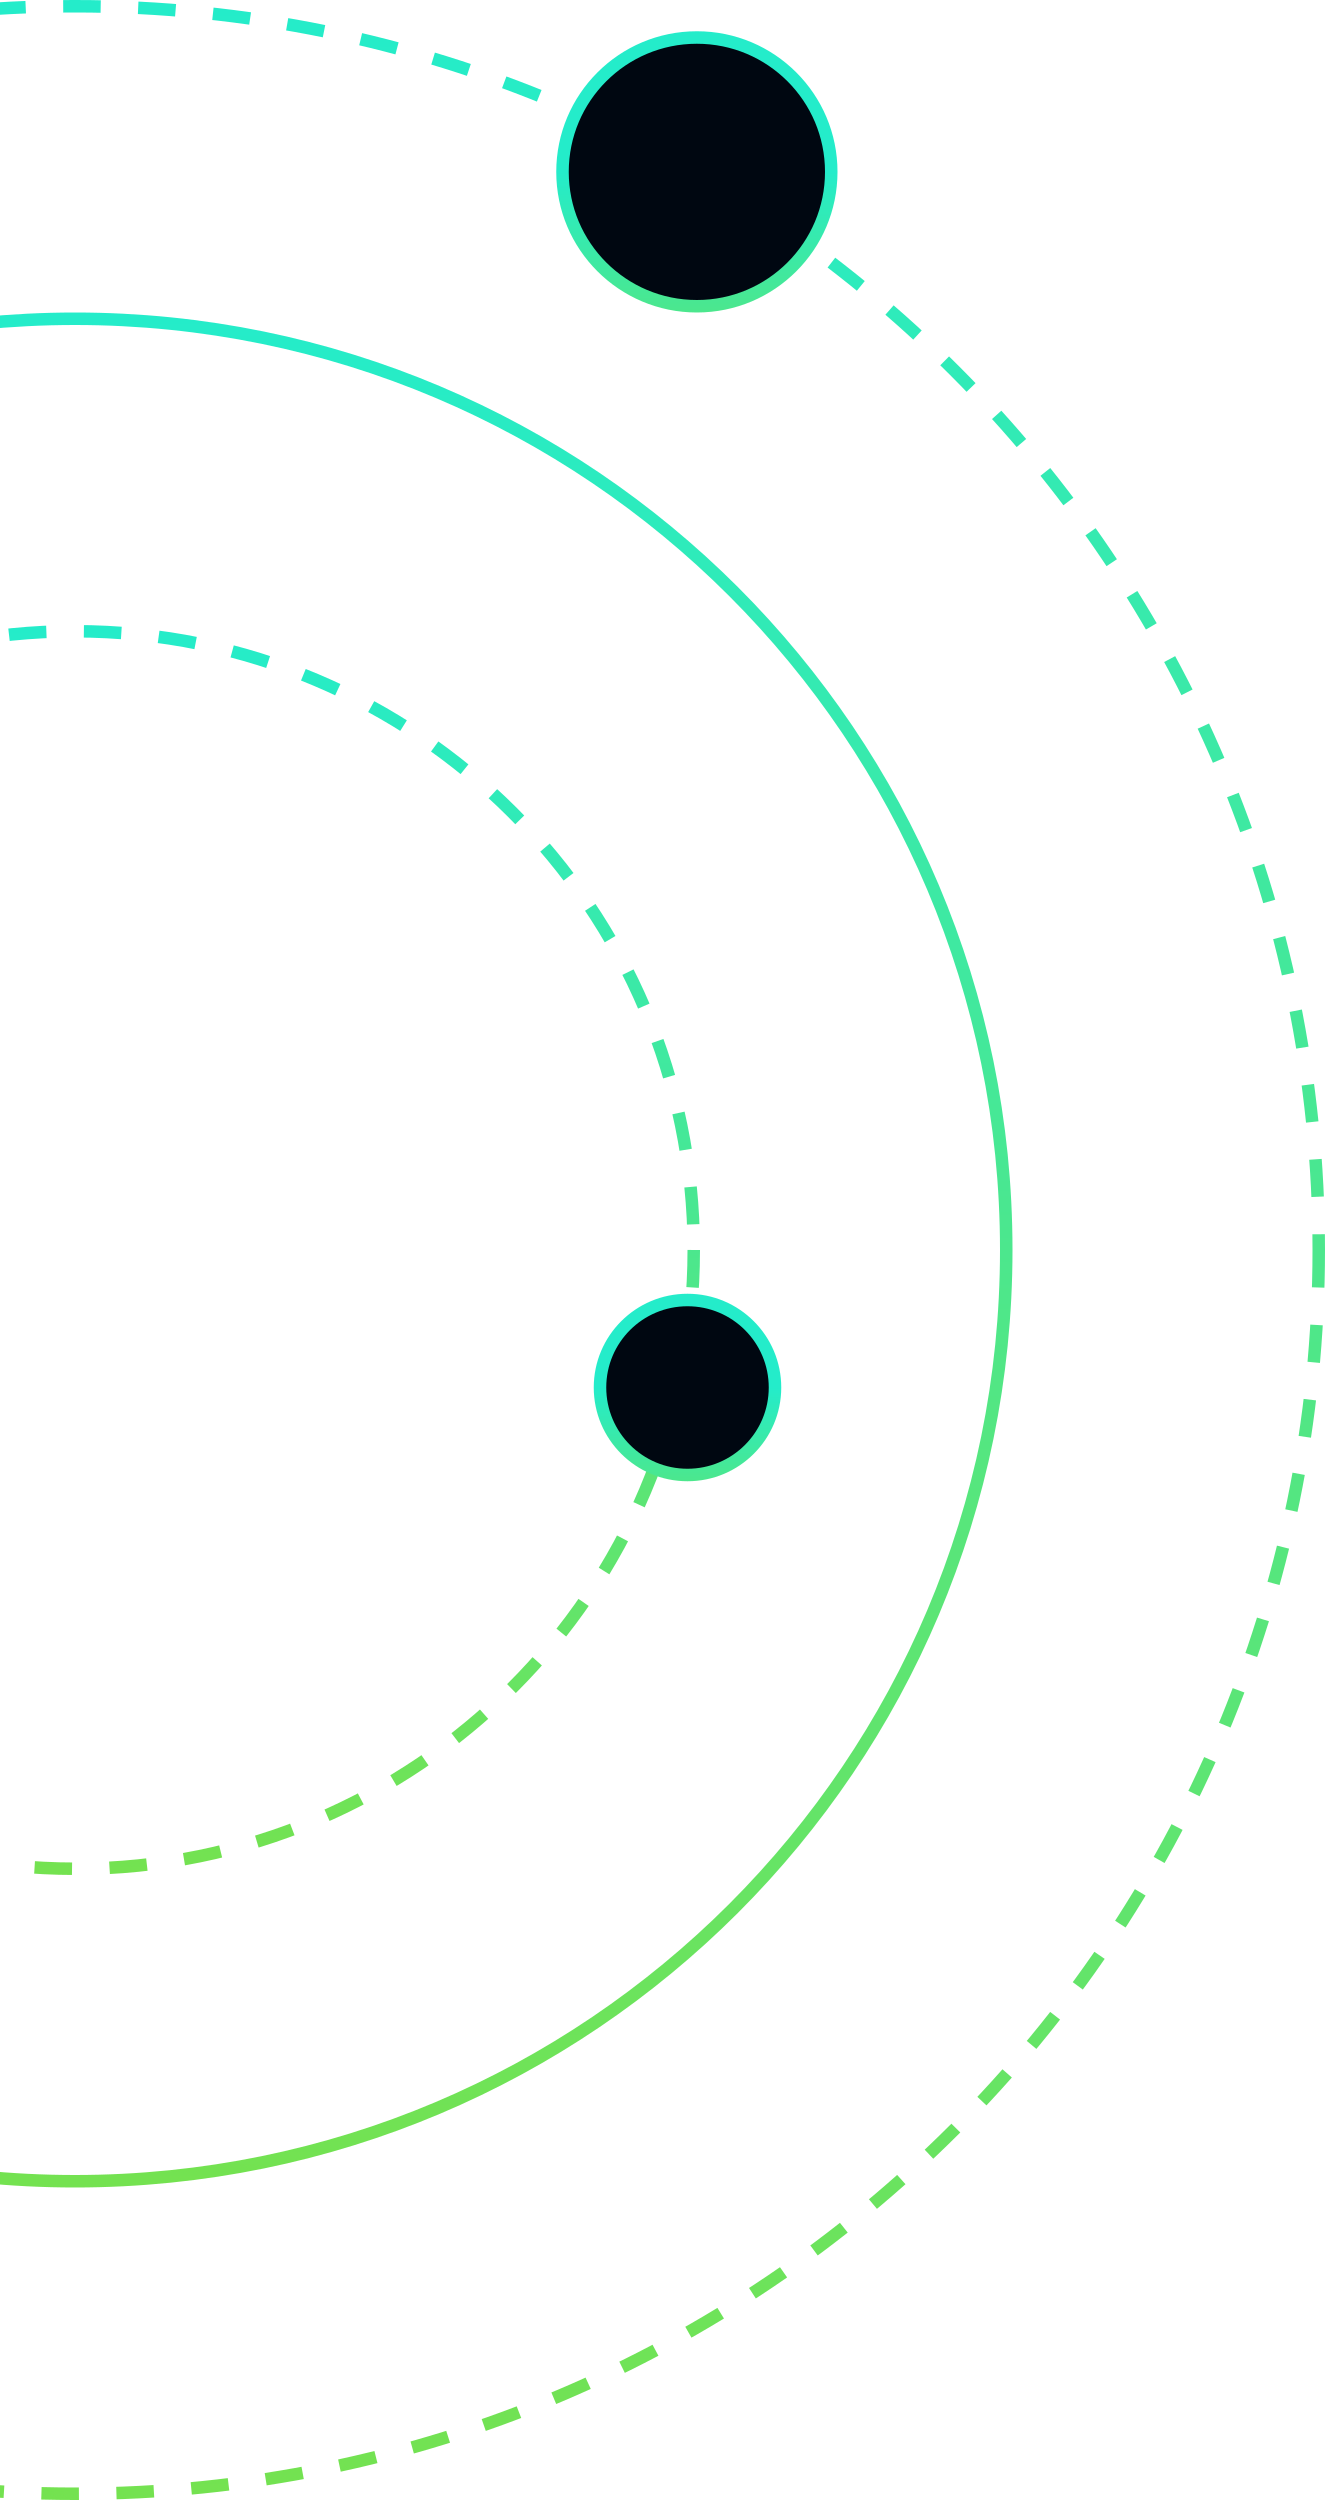
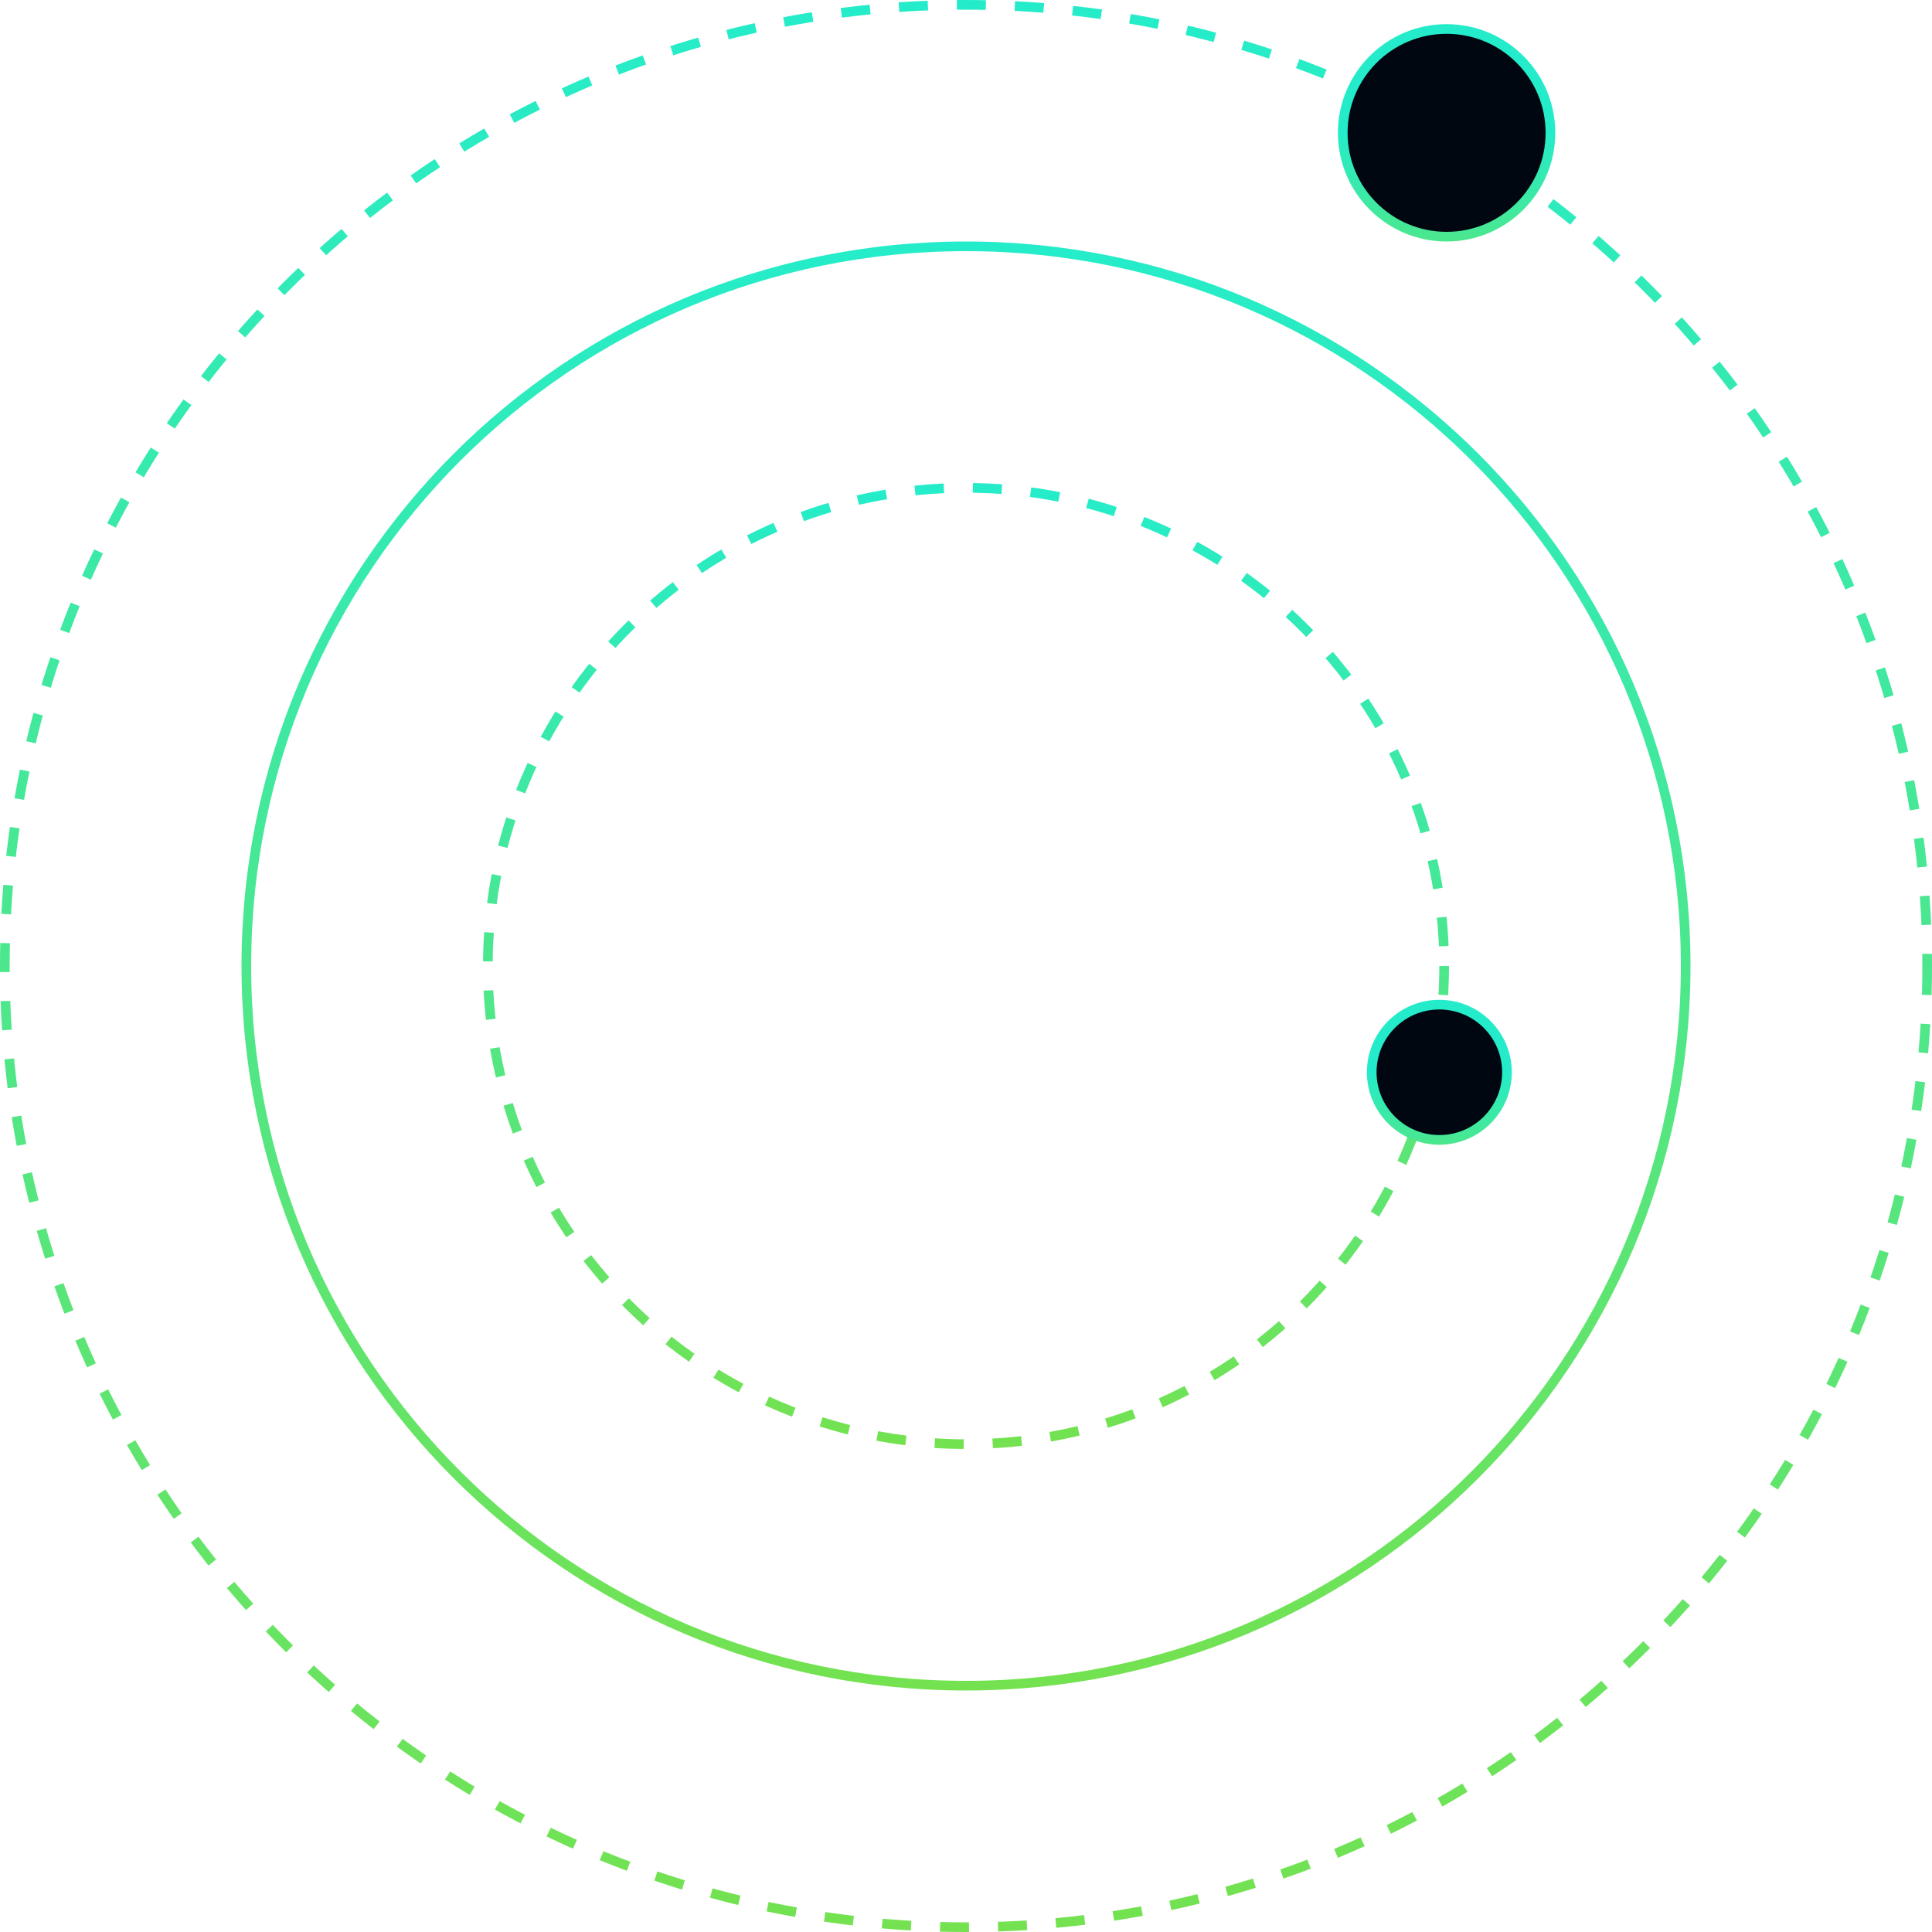
- <svg xmlns="http://www.w3.org/2000/svg" width="212" height="400" viewBox="0 0 212 400" fill="none">
-   <circle cx="12" cy="200" r="99" stroke="url(#paint0_linear_61_738)" stroke-width="2" stroke-dasharray="6 6" />
-   <circle cx="12" cy="200" r="149" stroke="url(#paint1_linear_61_738)" stroke-width="2" />
-   <circle cx="12" cy="200" r="199" stroke="url(#paint2_linear_61_738)" stroke-width="2" stroke-dasharray="6 6" />
-   <circle r="21.5" transform="matrix(-1 0 0 1 111.5 27.5)" fill="#000711" stroke="url(#paint3_linear_61_738)" stroke-width="2" />
-   <circle r="14" transform="matrix(-1 0 0 1 110 222)" fill="#000711" stroke="url(#paint4_linear_61_738)" stroke-width="2" />
+ <svg xmlns="http://www.w3.org/2000/svg" width="400" height="400" viewBox="0 0 400 400" fill="none">
+   <circle cx="200" cy="200" r="99" stroke="url(#paint0_linear_166_5)" stroke-width="2" stroke-dasharray="6 6" />
+   <circle cx="200" cy="200" r="149" stroke="url(#paint1_linear_166_5)" stroke-width="2" />
+   <circle cx="200" cy="200" r="199" stroke="url(#paint2_linear_166_5)" stroke-width="2" stroke-dasharray="6 6" />
+   <circle r="21.5" transform="matrix(-1 0 0 1 299.5 27.5)" fill="#000711" stroke="url(#paint3_linear_166_5)" stroke-width="2" />
+   <circle r="14" transform="matrix(-1 0 0 1 298 222)" fill="#000711" stroke="url(#paint4_linear_166_5)" stroke-width="2" />
  <defs>
-     <linearGradient id="paint0_linear_61_738" x1="12" y1="100" x2="12" y2="300" gradientUnits="userSpaceOnUse">
+     <linearGradient id="paint0_linear_166_5" x1="200" y1="100" x2="200" y2="300" gradientUnits="userSpaceOnUse">
      <stop stop-color="#24ECCA" />
      <stop offset="1" stop-color="#74E250" />
    </linearGradient>
-     <linearGradient id="paint1_linear_61_738" x1="12" y1="50" x2="12" y2="350" gradientUnits="userSpaceOnUse">
+     <linearGradient id="paint1_linear_166_5" x1="200" y1="50" x2="200" y2="350" gradientUnits="userSpaceOnUse">
      <stop stop-color="#24ECCA" />
      <stop offset="1" stop-color="#74E250" />
    </linearGradient>
-     <linearGradient id="paint2_linear_61_738" x1="12" y1="0" x2="12" y2="400" gradientUnits="userSpaceOnUse">
+     <linearGradient id="paint2_linear_166_5" x1="200" y1="0" x2="200" y2="400" gradientUnits="userSpaceOnUse">
      <stop stop-color="#24ECCA" />
      <stop offset="1" stop-color="#74E250" />
    </linearGradient>
-     <linearGradient id="paint3_linear_61_738" x1="22.5" y1="0" x2="22.5" y2="45" gradientUnits="userSpaceOnUse">
+     <linearGradient id="paint3_linear_166_5" x1="22.5" y1="0" x2="22.5" y2="45" gradientUnits="userSpaceOnUse">
      <stop stop-color="#24ECCA" />
      <stop offset="1" stop-color="#74E250" />
    </linearGradient>
-     <linearGradient id="paint4_linear_61_738" x1="15" y1="0" x2="15" y2="30" gradientUnits="userSpaceOnUse">
+     <linearGradient id="paint4_linear_166_5" x1="15" y1="0" x2="15" y2="30" gradientUnits="userSpaceOnUse">
      <stop stop-color="#24ECCA" />
      <stop offset="1" stop-color="#74E250" />
    </linearGradient>
  </defs>
</svg>
